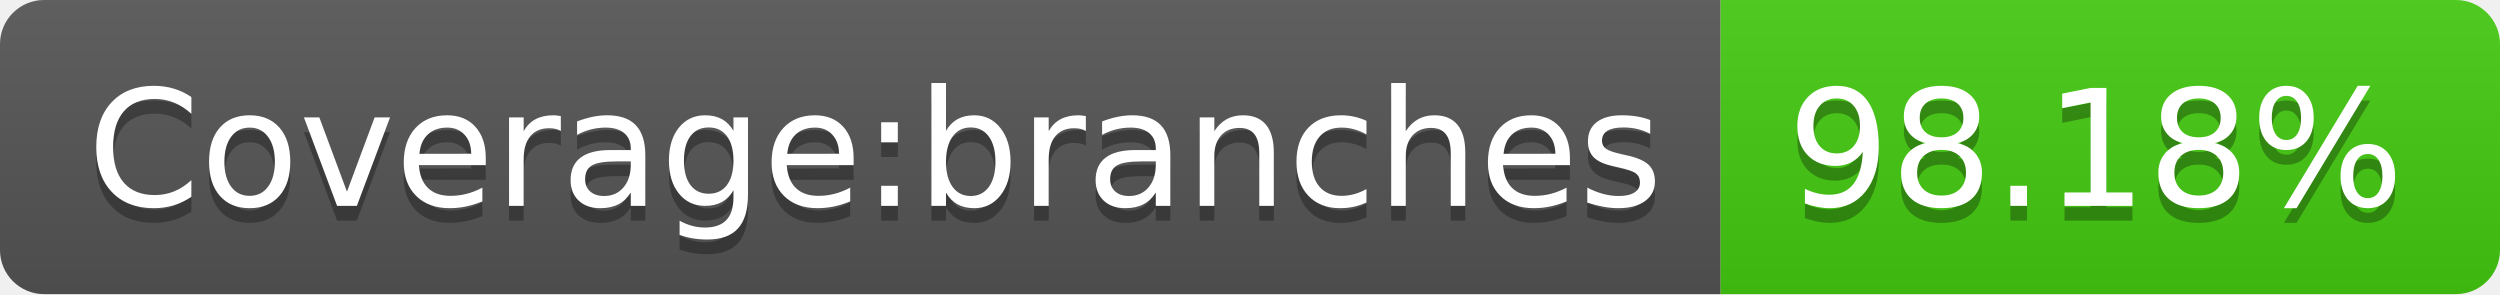
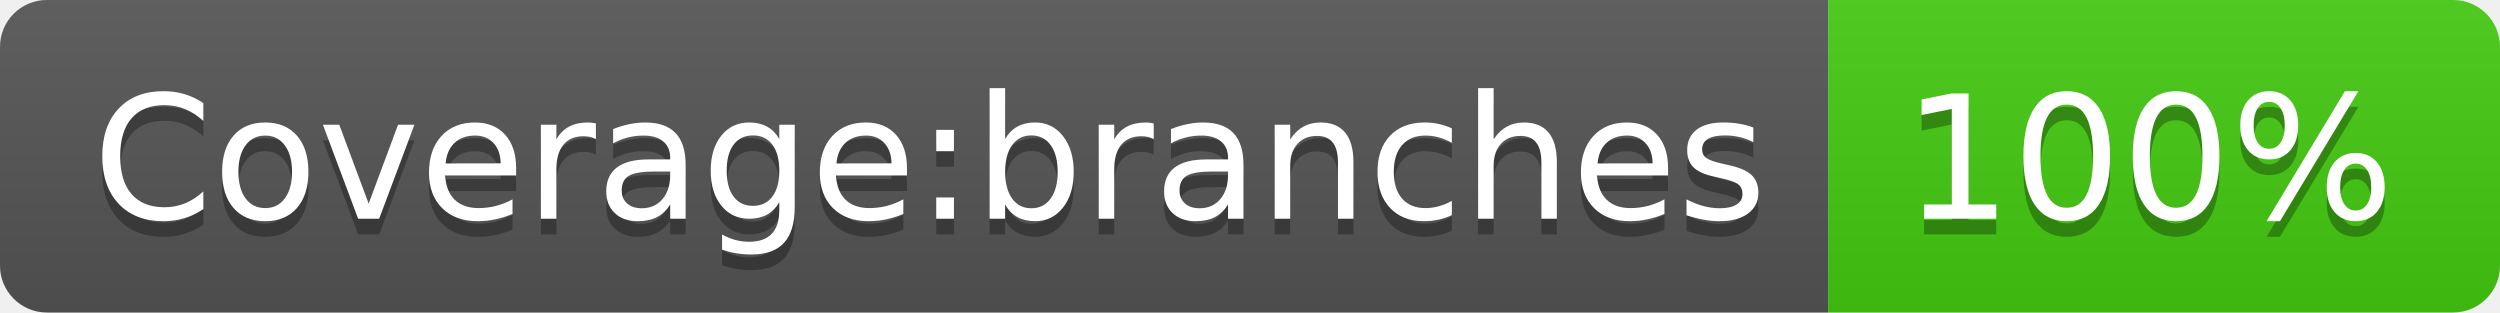
- <svg xmlns="http://www.w3.org/2000/svg" width="170" height="20">
+ <svg xmlns="http://www.w3.org/2000/svg" width="160" height="20">
  <linearGradient id="b" x2="0" y2="100%">
    <stop offset="0" stop-color="#bbb" stop-opacity=".1" />
    <stop offset="1" stop-opacity=".1" />
  </linearGradient>
  <clipPath id="a">
-     <rect width="170" height="20" rx="3" fill="#fff" />
+     <rect width="160" height="20" rx="3" fill="#fff" />
  </clipPath>
  <g clip-path="url(#a)">
    <path fill="#555" d="M0 0h117v20H0z" />
-     <path fill="#4c1" d="M117 0h53v20H117z" />
-     <path fill="url(#b)" d="M0 0h170v20H0z" />
+     <path fill="#4c1" d="M117 0h43v20H117z" />
+     <path fill="url(#b)" d="M0 0h160v20H0z" />
  </g>
  <g fill="#fff" text-anchor="middle" font-family="DejaVu Sans,Verdana,Geneva,sans-serif" font-size="110">
    <text x="595" y="150" fill="#010101" fill-opacity=".3" transform="scale(.1)" textLength="1070">Coverage:branches</text>
    <text x="595" y="140" transform="scale(.1)" textLength="1070">Coverage:branches</text>
-     <text x="1425" y="150" fill="#010101" fill-opacity=".3" transform="scale(.1)" textLength="430">98.18%</text>
-     <text x="1425" y="140" transform="scale(.1)" textLength="430">98.18%</text>
+     <text x="1375" y="150" fill="#010101" fill-opacity=".3" transform="scale(.1)" textLength="330">100%</text>
+     <text x="1375" y="140" transform="scale(.1)" textLength="330">100%</text>
  </g>
</svg>
